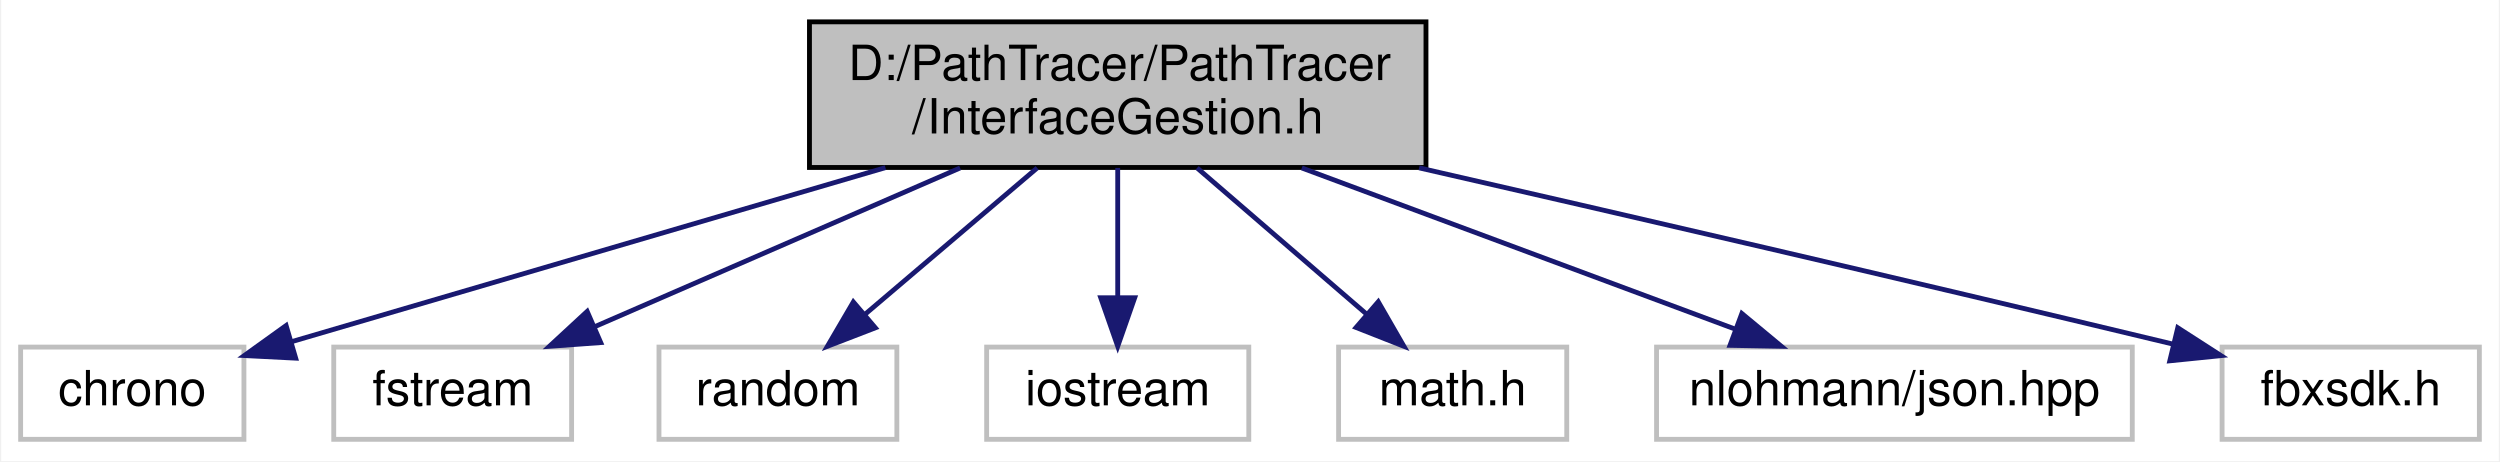
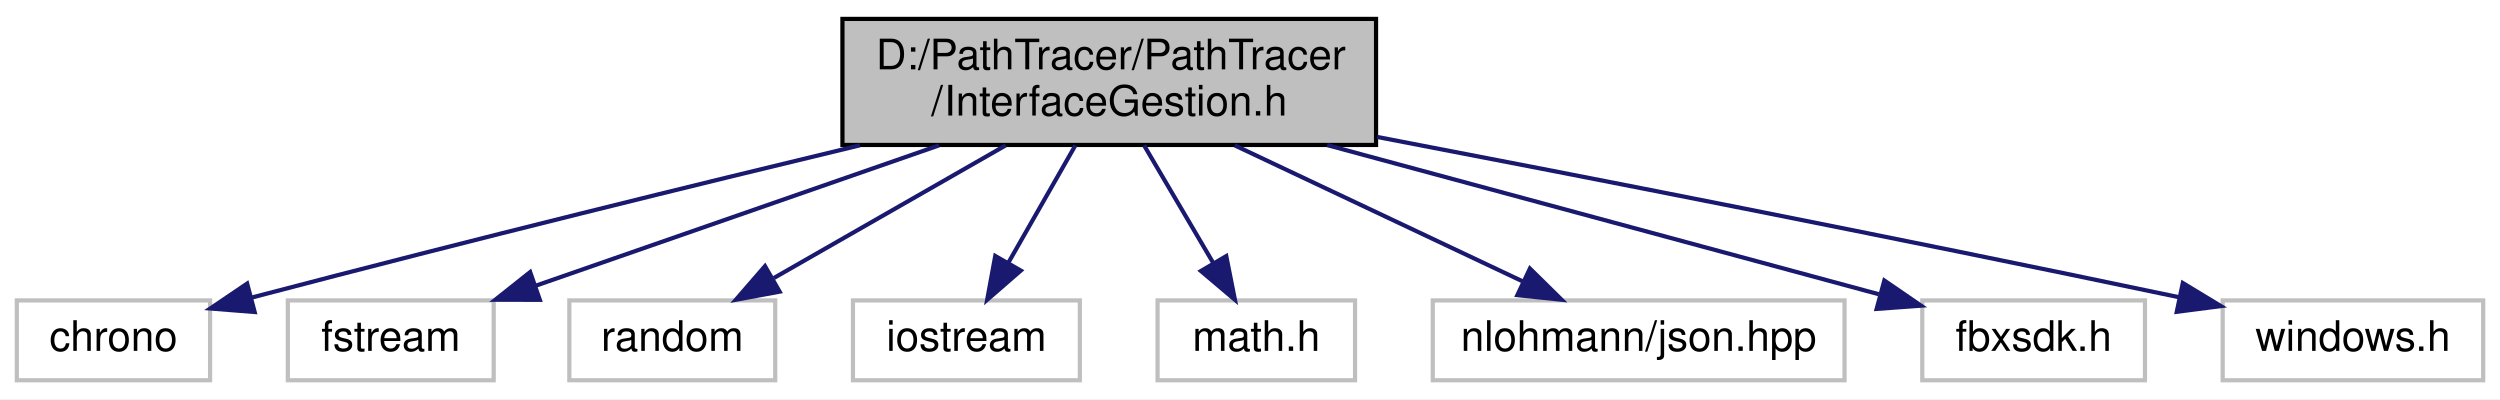
- <svg xmlns="http://www.w3.org/2000/svg" xmlns:xlink="http://www.w3.org/1999/xlink" width="515pt" height="95pt" viewBox="0.00 0.00 514.50 95.00">
+ <svg xmlns="http://www.w3.org/2000/svg" xmlns:xlink="http://www.w3.org/1999/xlink" width="595pt" height="95pt" viewBox="0.00 0.00 595.00 95.00">
  <g id="graph0" class="graph" transform="scale(1 1) rotate(0) translate(4 91)">
-     <polygon fill="white" stroke="transparent" points="-4,4 -4,-91 510.5,-91 510.5,4 -4,4" />
+     <polygon fill="white" stroke="transparent" points="-4,4 -4,-91 591,-91 591,4 -4,4" />
    <g id="node1" class="node">
      <g id="a_node1">
        <a xlink:title="Defines functions that are used when drawing the interface.">
-           <polygon fill="#bfbfbf" stroke="black" points="162.5,-56.5 162.5,-86.5 289.5,-86.5 289.5,-56.5 162.5,-56.5" />
-           <text text-anchor="start" x="170.5" y="-74.5" font-family="Helvetica,sans-Serif" font-size="10.00">D:/PathTracer/PathTracer</text>
-           <text text-anchor="middle" x="226" y="-63.5" font-family="Helvetica,sans-Serif" font-size="10.00">/InterfaceGestion.h</text>
+           <polygon fill="#bfbfbf" stroke="black" points="196.5,-56.5 196.5,-86.5 323.5,-86.5 323.5,-56.5 196.5,-56.5" />
+           <text text-anchor="start" x="204.5" y="-74.5" font-family="Helvetica,sans-Serif" font-size="10.00">D:/PathTracer/PathTracer</text>
+           <text text-anchor="middle" x="260" y="-63.5" font-family="Helvetica,sans-Serif" font-size="10.00">/InterfaceGestion.h</text>
        </a>
      </g>
    </g>
    <g id="node2" class="node">
      <g id="a_node2">
        <a xlink:title=" ">
          <polygon fill="white" stroke="#bfbfbf" points="0,-0.5 0,-19.5 46,-19.5 46,-0.5 0,-0.5" />
          <text text-anchor="middle" x="23" y="-7.5" font-family="Helvetica,sans-Serif" font-size="10.00">chrono</text>
        </a>
      </g>
    </g>
    <g id="edge1" class="edge">
-       <path fill="none" stroke="midnightblue" d="M178.15,-56.47C140.44,-45.42 88.86,-30.3 55.73,-20.59" />
-       <polygon fill="midnightblue" stroke="midnightblue" points="56.66,-17.22 46.08,-17.76 54.69,-23.94 56.66,-17.22" />
+       <path fill="none" stroke="midnightblue" d="M200.66,-56.42C161.98,-47.12 110.18,-34.43 55.86,-20.17" />
+       <polygon fill="midnightblue" stroke="midnightblue" points="56.61,-16.74 46.05,-17.58 54.82,-23.51 56.61,-16.74" />
    </g>
    <g id="node3" class="node">
      <g id="a_node3">
        <a xlink:title=" ">
          <polygon fill="white" stroke="#bfbfbf" points="64.5,-0.5 64.5,-19.5 113.5,-19.5 113.5,-0.5 64.5,-0.5" />
          <text text-anchor="middle" x="89" y="-7.5" font-family="Helvetica,sans-Serif" font-size="10.00">fstream</text>
        </a>
      </g>
    </g>
    <g id="edge2" class="edge">
-       <path fill="none" stroke="midnightblue" d="M193.53,-56.4C170.65,-46.46 140.27,-33.26 118.16,-23.66" />
-       <polygon fill="midnightblue" stroke="midnightblue" points="119.5,-20.43 108.93,-19.66 116.71,-26.85 119.5,-20.43" />
+       <path fill="none" stroke="midnightblue" d="M219.48,-56.4C190.27,-46.24 151.28,-32.67 123.55,-23.02" />
+       <polygon fill="midnightblue" stroke="midnightblue" points="124.48,-19.64 113.88,-19.66 122.18,-26.25 124.48,-19.64" />
    </g>
    <g id="node4" class="node">
      <g id="a_node4">
        <a xlink:title=" ">
          <polygon fill="white" stroke="#bfbfbf" points="131.5,-0.5 131.5,-19.5 180.5,-19.5 180.5,-0.5 131.5,-0.5" />
          <text text-anchor="middle" x="156" y="-7.5" font-family="Helvetica,sans-Serif" font-size="10.00">random</text>
        </a>
      </g>
    </g>
    <g id="edge3" class="edge">
-       <path fill="none" stroke="midnightblue" d="M209.41,-56.4C198.71,-47.31 184.81,-35.49 173.87,-26.19" />
-       <polygon fill="midnightblue" stroke="midnightblue" points="176.07,-23.47 166.19,-19.66 171.54,-28.8 176.07,-23.47" />
+       <path fill="none" stroke="midnightblue" d="M235.35,-56.4C218.68,-46.86 196.77,-34.32 180.19,-24.84" />
+       <polygon fill="midnightblue" stroke="midnightblue" points="181.55,-21.59 171.13,-19.66 178.07,-27.66 181.55,-21.59" />
    </g>
    <g id="node5" class="node">
      <g id="a_node5">
        <a xlink:title=" ">
          <polygon fill="white" stroke="#bfbfbf" points="199,-0.5 199,-19.5 253,-19.5 253,-0.5 199,-0.5" />
          <text text-anchor="middle" x="226" y="-7.5" font-family="Helvetica,sans-Serif" font-size="10.00">iostream</text>
        </a>
      </g>
    </g>
    <g id="edge4" class="edge">
-       <path fill="none" stroke="midnightblue" d="M226,-56.4C226,-48.47 226,-38.46 226,-29.86" />
-       <polygon fill="midnightblue" stroke="midnightblue" points="229.5,-29.66 226,-19.66 222.5,-29.66 229.5,-29.66" />
+       <path fill="none" stroke="midnightblue" d="M251.94,-56.4C247.15,-48.02 241.04,-37.33 235.96,-28.42" />
+       <polygon fill="midnightblue" stroke="midnightblue" points="238.95,-26.6 230.95,-19.66 232.87,-30.08 238.95,-26.6" />
    </g>
    <g id="node6" class="node">
      <g id="a_node6">
        <a xlink:title=" ">
          <polygon fill="white" stroke="#bfbfbf" points="271.5,-0.5 271.5,-19.5 318.5,-19.5 318.5,-0.5 271.5,-0.5" />
          <text text-anchor="middle" x="295" y="-7.5" font-family="Helvetica,sans-Serif" font-size="10.00">math.h</text>
        </a>
      </g>
    </g>
    <g id="edge5" class="edge">
-       <path fill="none" stroke="midnightblue" d="M242.35,-56.4C252.9,-47.31 266.6,-35.49 277.38,-26.19" />
-       <polygon fill="midnightblue" stroke="midnightblue" points="279.67,-28.84 284.96,-19.66 275.1,-23.54 279.67,-28.84" />
+       <path fill="none" stroke="midnightblue" d="M268.29,-56.4C273.22,-48.02 279.51,-37.33 284.75,-28.42" />
+       <polygon fill="midnightblue" stroke="midnightblue" points="287.85,-30.05 289.91,-19.66 281.82,-26.5 287.85,-30.05" />
    </g>
    <g id="node7" class="node">
      <g id="a_node7">
        <a xlink:title=" ">
          <polygon fill="white" stroke="#bfbfbf" points="337,-0.5 337,-19.5 435,-19.5 435,-0.5 337,-0.5" />
          <text text-anchor="middle" x="386" y="-7.5" font-family="Helvetica,sans-Serif" font-size="10.00">nlohmann/json.hpp</text>
        </a>
      </g>
    </g>
    <g id="edge6" class="edge">
-       <path fill="none" stroke="midnightblue" d="M263.92,-56.4C291.12,-46.28 327.4,-32.79 353.33,-23.15" />
-       <polygon fill="midnightblue" stroke="midnightblue" points="354.57,-26.42 362.72,-19.66 352.13,-19.86 354.57,-26.42" />
+       <path fill="none" stroke="midnightblue" d="M289.86,-56.4C310.62,-46.59 338.1,-33.62 358.36,-24.05" />
+       <polygon fill="midnightblue" stroke="midnightblue" points="360.12,-27.09 367.67,-19.66 357.13,-20.76 360.12,-27.09" />
    </g>
    <g id="node8" class="node">
      <g id="a_node8">
        <a xlink:title=" ">
          <polygon fill="white" stroke="#bfbfbf" points="453.5,-0.5 453.5,-19.5 506.5,-19.5 506.5,-0.5 453.5,-0.5" />
          <text text-anchor="middle" x="480" y="-7.5" font-family="Helvetica,sans-Serif" font-size="10.00">fbxsdk.h</text>
        </a>
      </g>
    </g>
    <g id="edge7" class="edge">
-       <path fill="none" stroke="midnightblue" d="M288.09,-56.42C329.44,-46.97 385.24,-34.09 443.52,-20.08" />
-       <polygon fill="midnightblue" stroke="midnightblue" points="444.37,-23.48 453.28,-17.74 442.73,-16.67 444.37,-23.48" />
+       <path fill="none" stroke="midnightblue" d="M311.86,-56.47C352.21,-45.56 407.21,-30.69 443.15,-20.97" />
+       <polygon fill="midnightblue" stroke="midnightblue" points="444.47,-24.24 453.21,-18.25 442.64,-17.48 444.47,-24.24" />
+     </g>
+     <g id="node9" class="node">
+       <g id="a_node9">
+         <a xlink:title=" ">
+           <polygon fill="white" stroke="#bfbfbf" points="525,-0.5 525,-19.5 587,-19.5 587,-0.5 525,-0.5" />
+           <text text-anchor="middle" x="556" y="-7.5" font-family="Helvetica,sans-Serif" font-size="10.00">windows.h</text>
+         </a>
+       </g>
+     </g>
+     <g id="edge8" class="edge">
+       <path fill="none" stroke="midnightblue" d="M323.74,-58.41C373.27,-48.91 443.93,-35.11 514.6,-20.26" />
+       <polygon fill="midnightblue" stroke="midnightblue" points="515.51,-23.64 524.57,-18.15 514.07,-16.79 515.51,-23.64" />
    </g>
  </g>
</svg>
